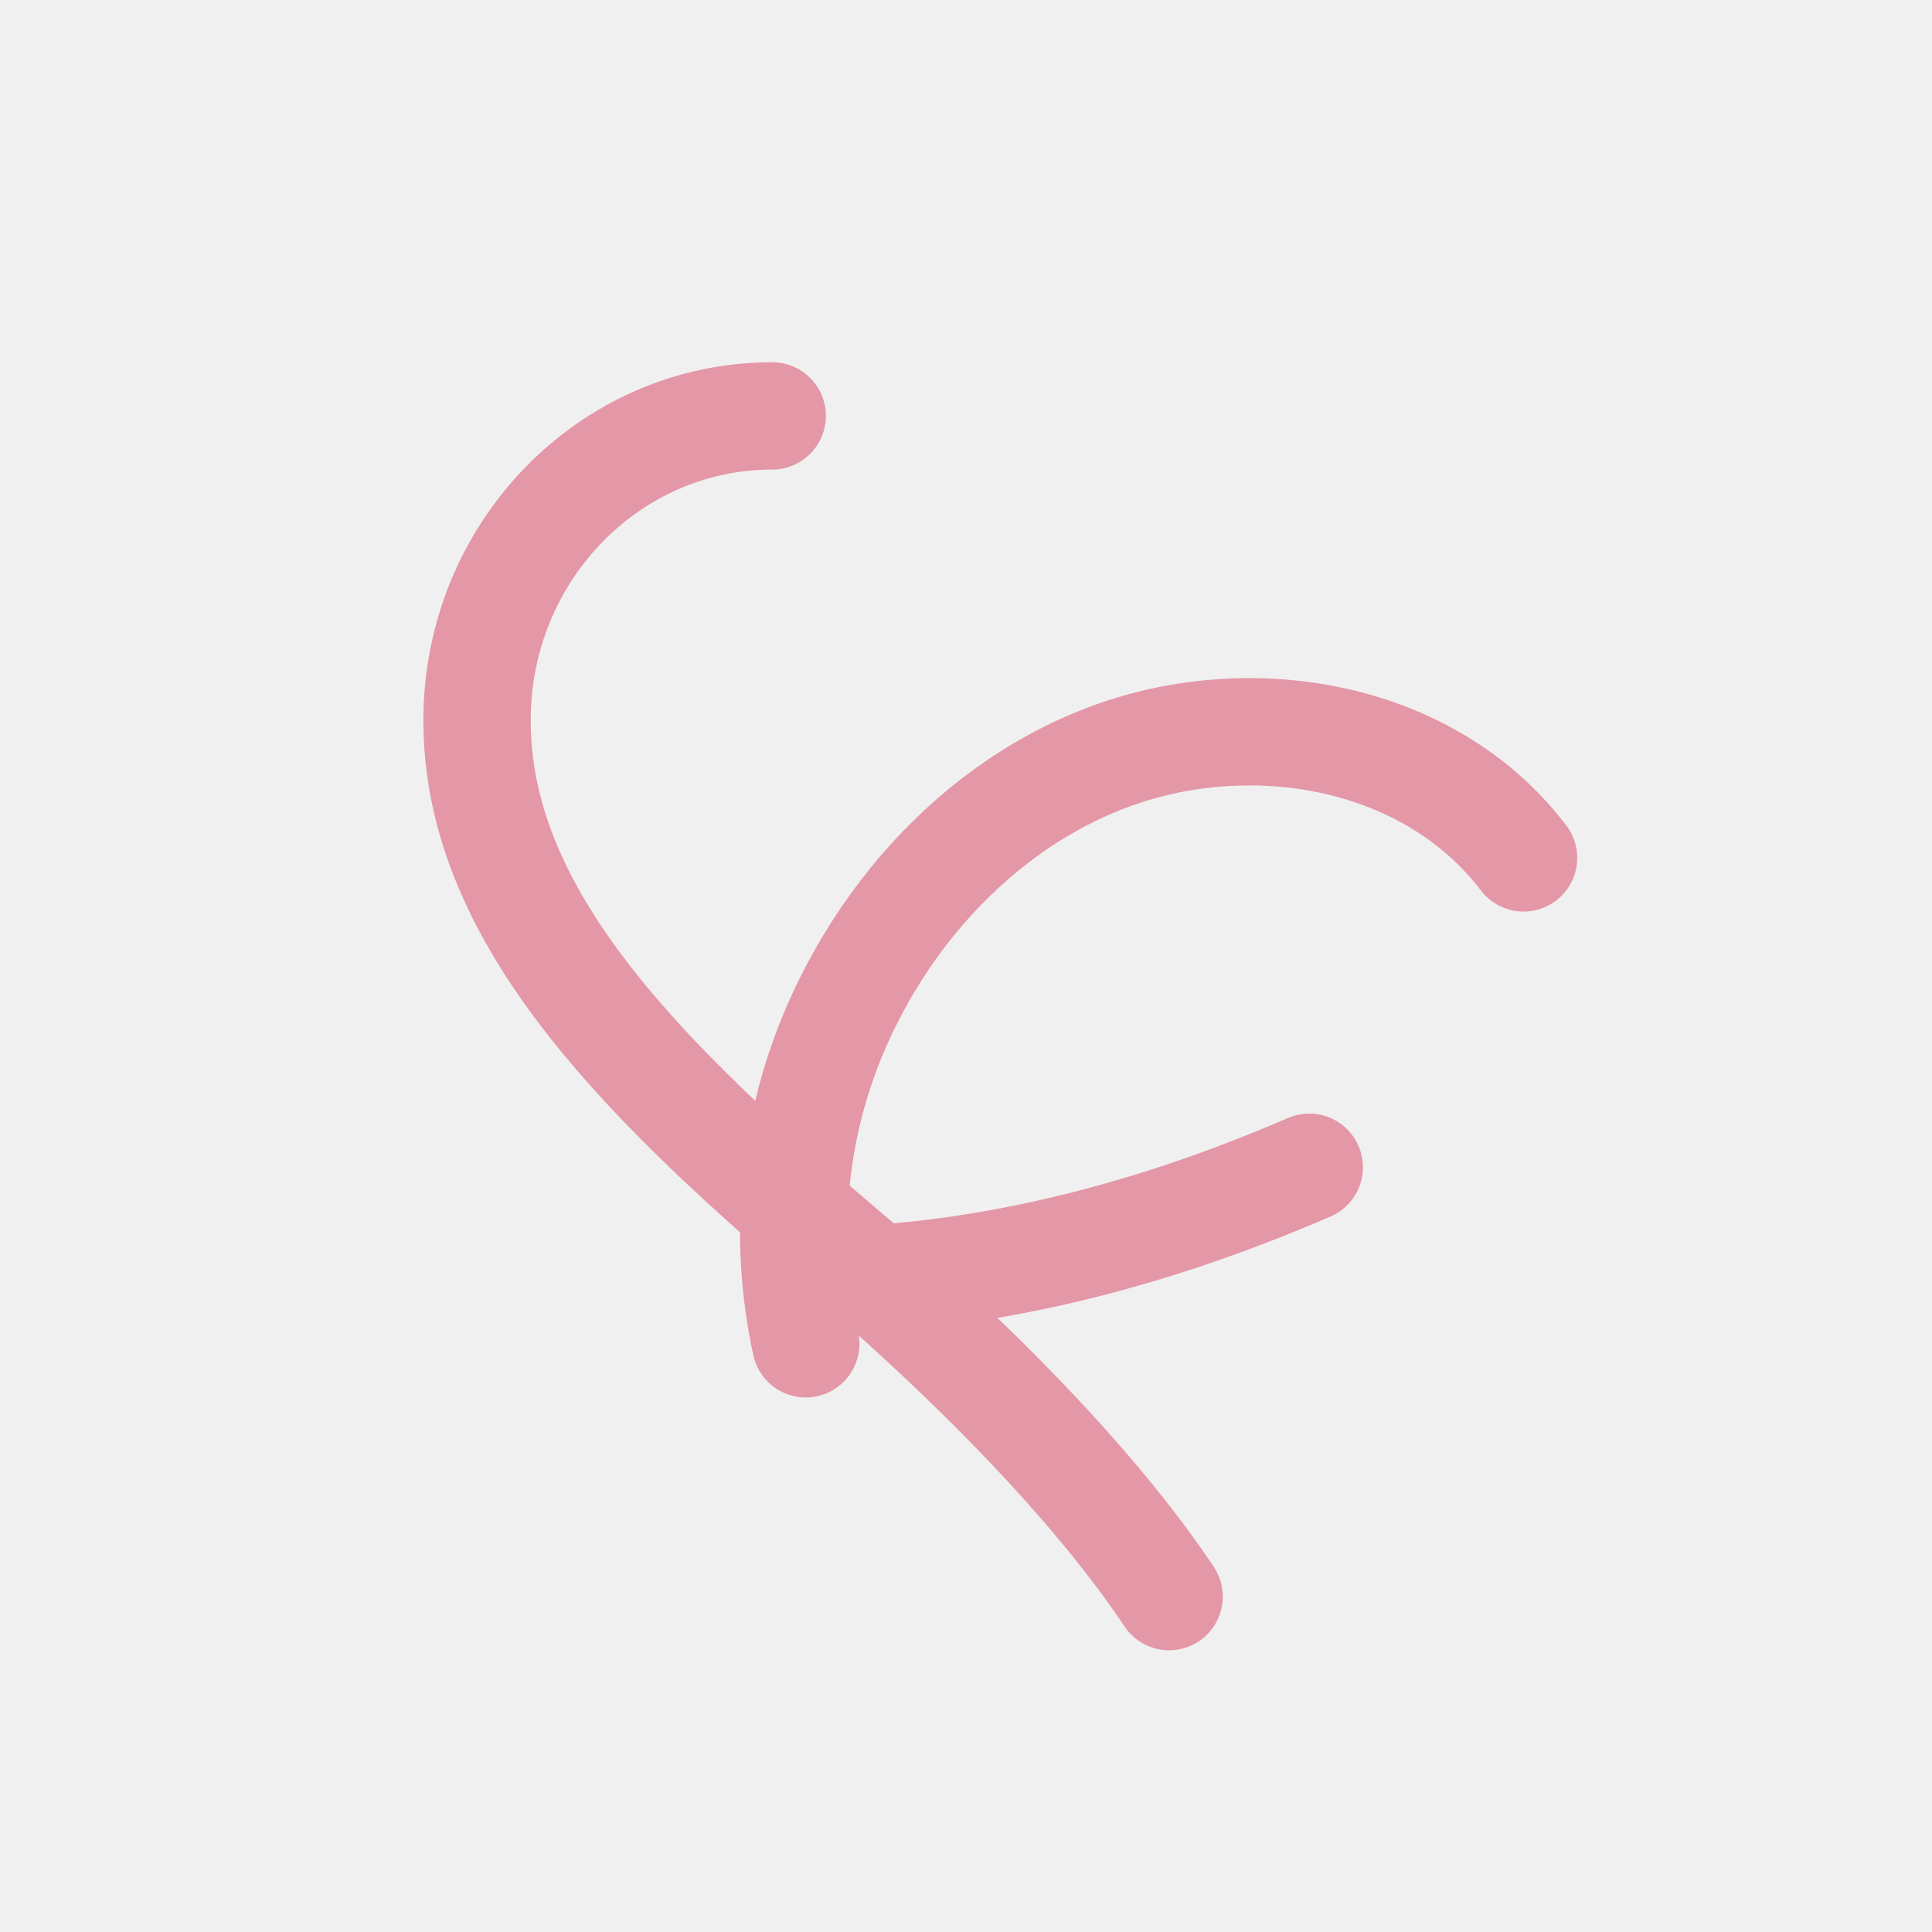
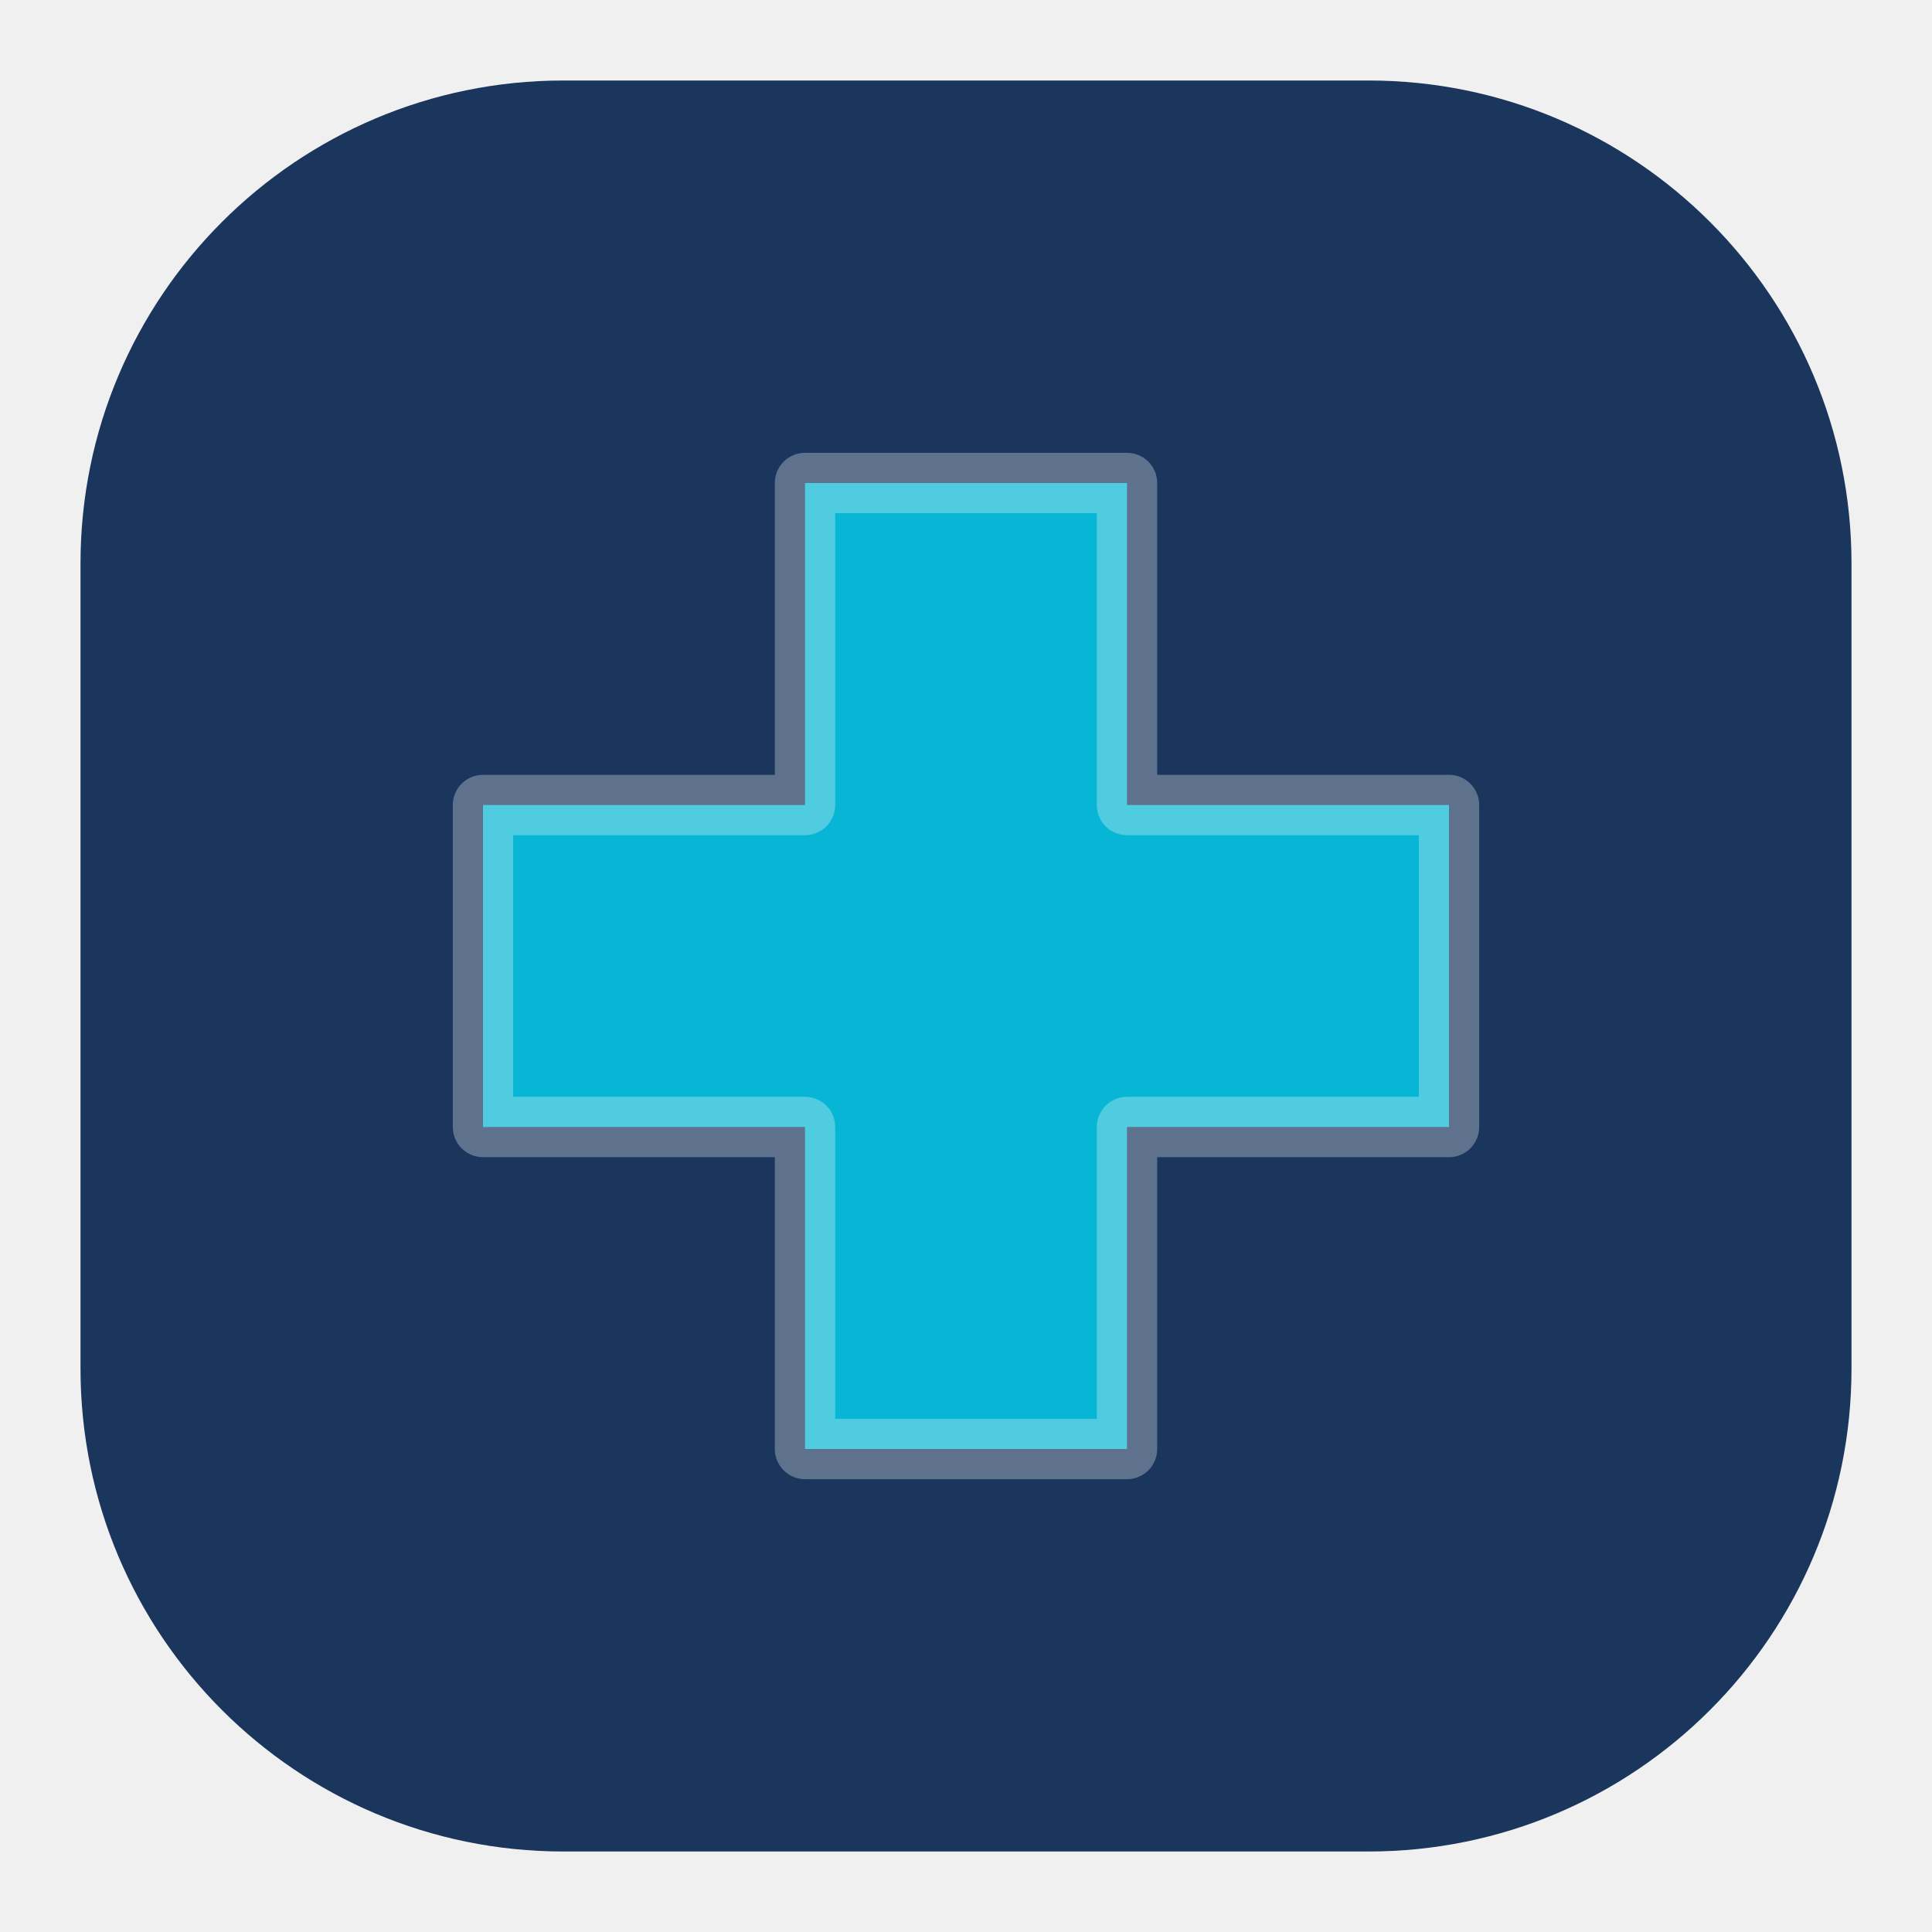
- <svg xmlns="http://www.w3.org/2000/svg" width="72" height="72" viewBox="0 0 72 72" fill="none">
-   <path d="M28.778 15.5C22.724 15.5 17.778 20.554 17.778 26.846C17.778 33.877 23.421 39.807 31.202 46.42C37.009 51.361 41.175 55.908 43.569 59.5" stroke="#E497A7" stroke-width="4" stroke-linecap="round" />
-   <path d="M30.028 50.079C29.167 46.111 29.542 41.993 31.166 38.266C33.508 32.888 38.158 28.56 43.817 27.52C48.49 26.662 53.739 27.989 56.778 31.971" stroke="#E497A7" stroke-width="4" stroke-linecap="round" />
-   <path d="M29.833 47.75C35.925 47.75 42.245 46.333 48.792 43.5" stroke="#E497A7" stroke-width="4" stroke-linecap="round" />
+ <svg xmlns="http://www.w3.org/2000/svg" width="48" height="48" viewBox="0 0 48 48" fill="none">
+   <rect x="2" y="2" width="44" height="44" rx="12" fill="#1A365D" />
+   <path d="M20 12h8v8h8v8h-8v8h-8v-8h-8v-8h8v-8z" fill="#06B6D4" />
+   <path d="M20 12h8v8h8v8h-8v8h-8v-8h-8v-8h8v-8z" stroke="#FFFFFF" stroke-width="1.5" stroke-linejoin="round" opacity="0.3" />
</svg>
